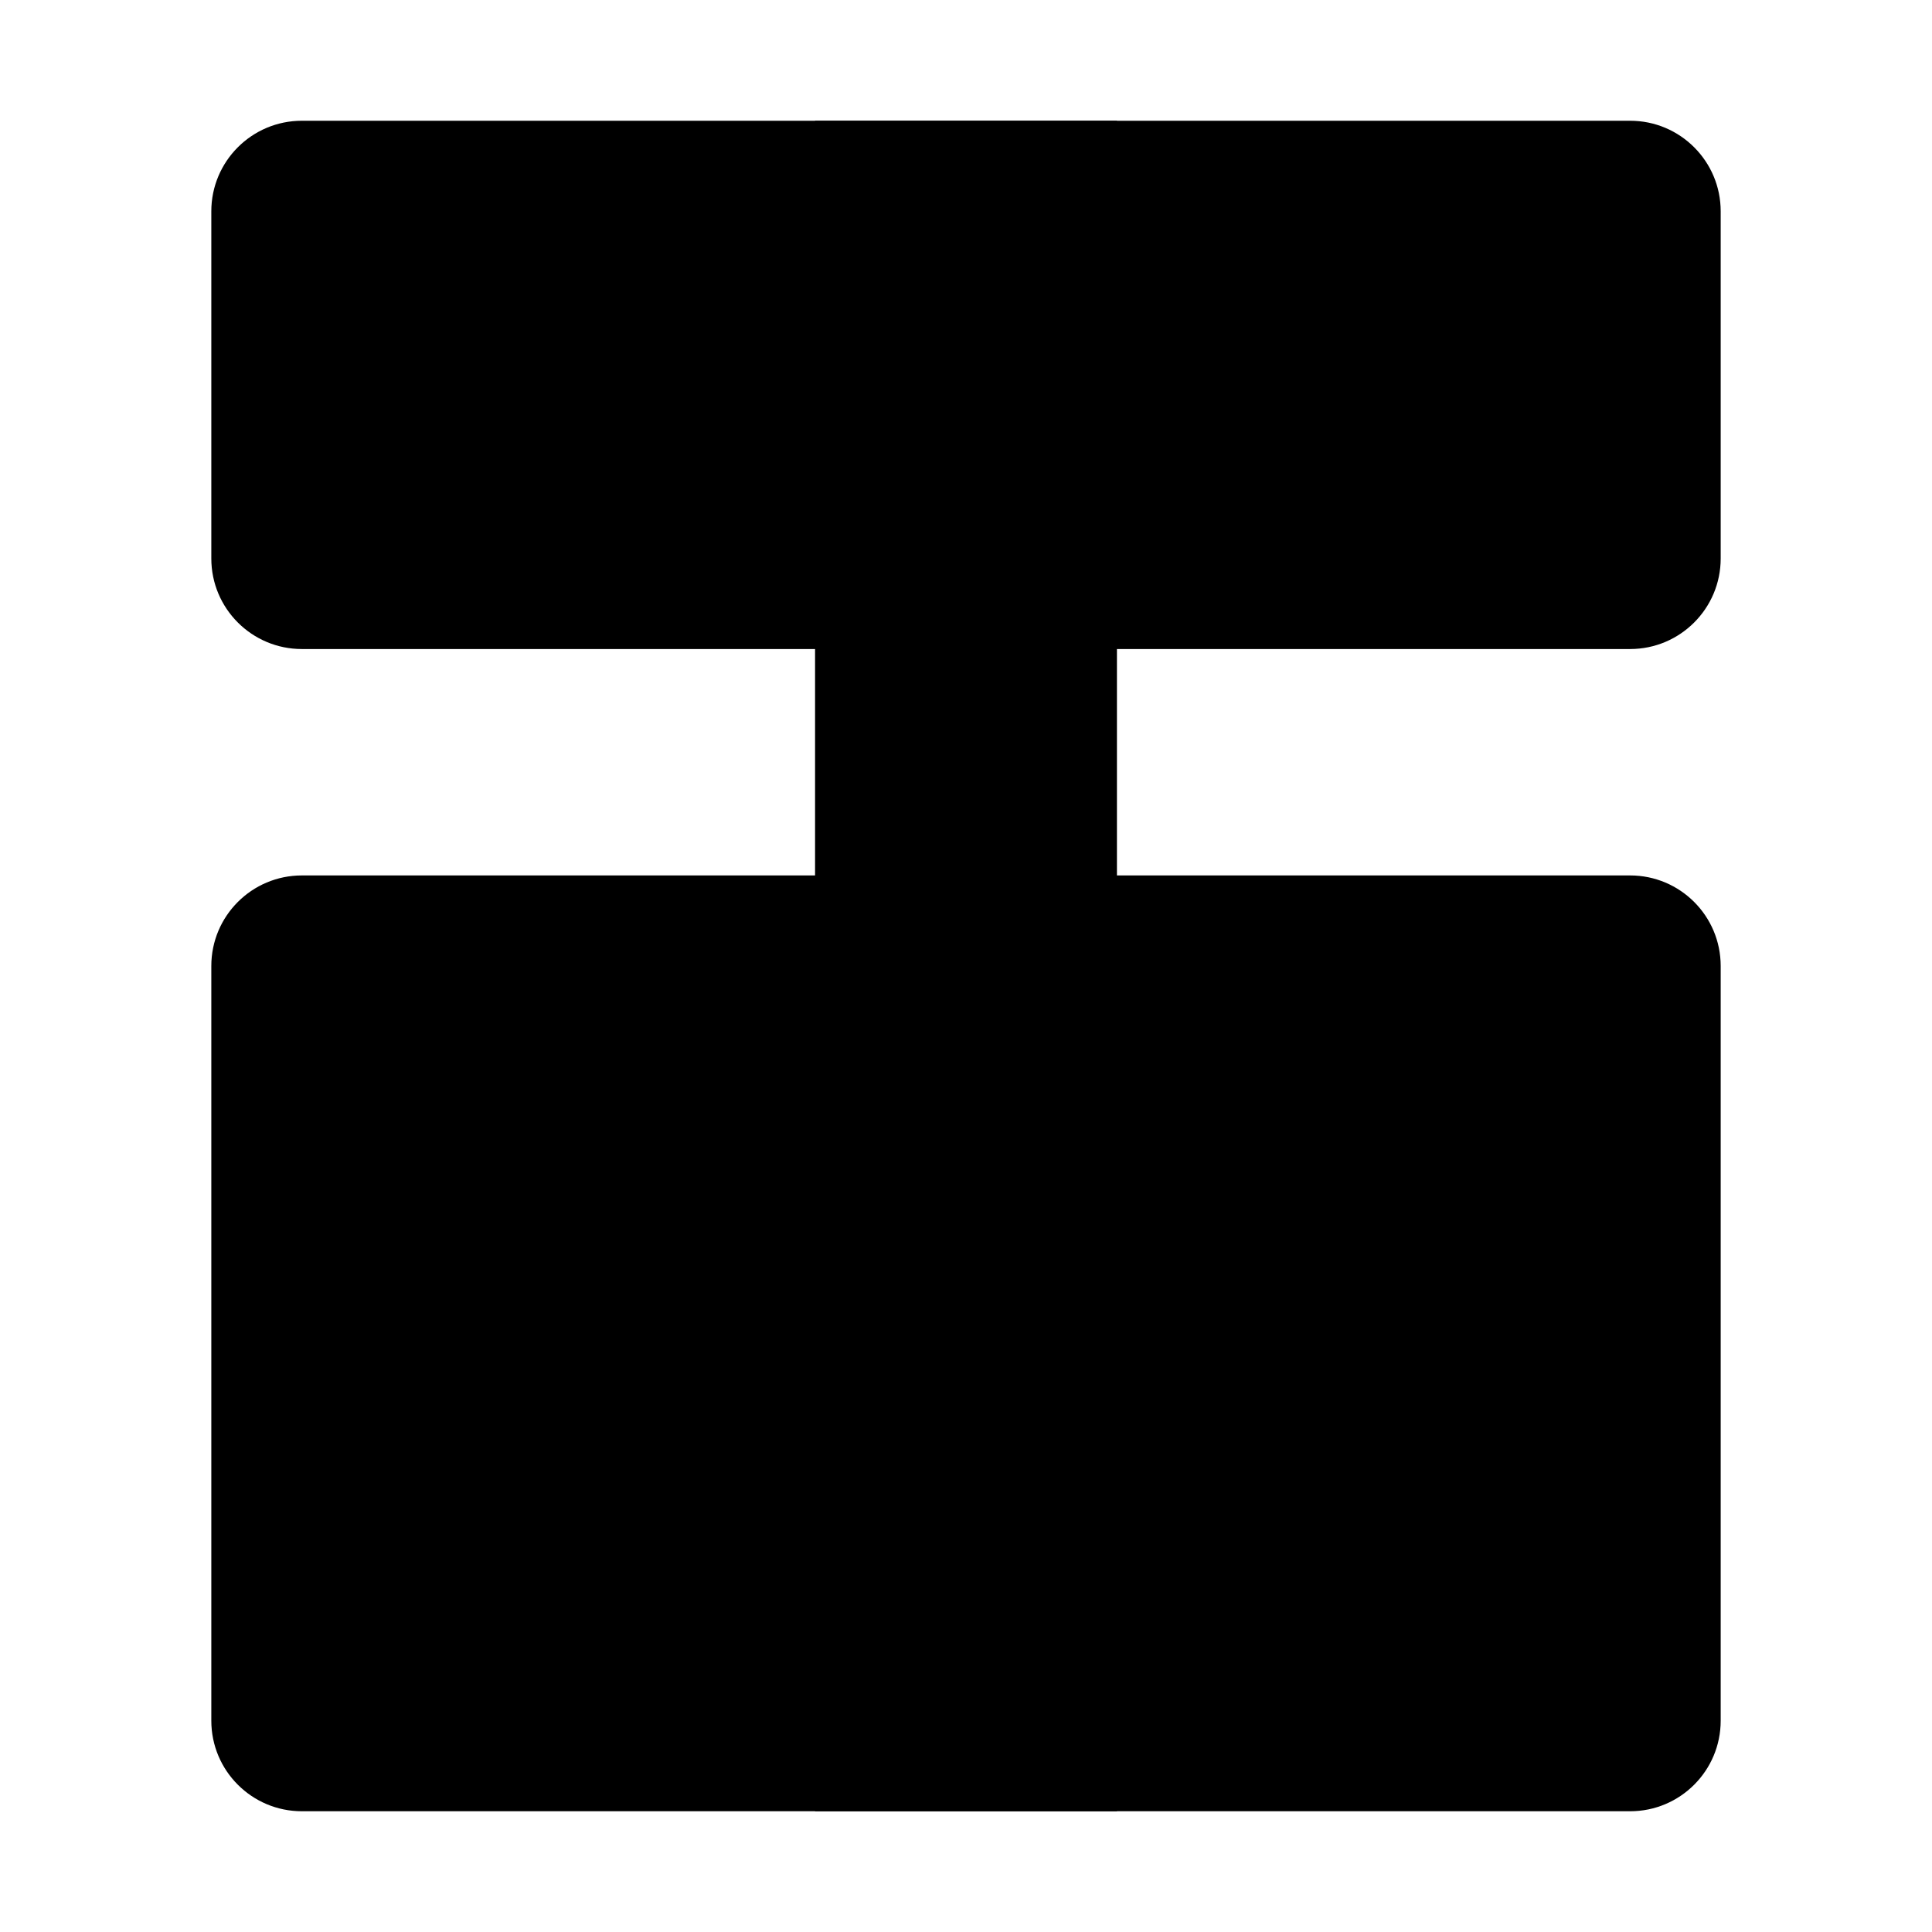
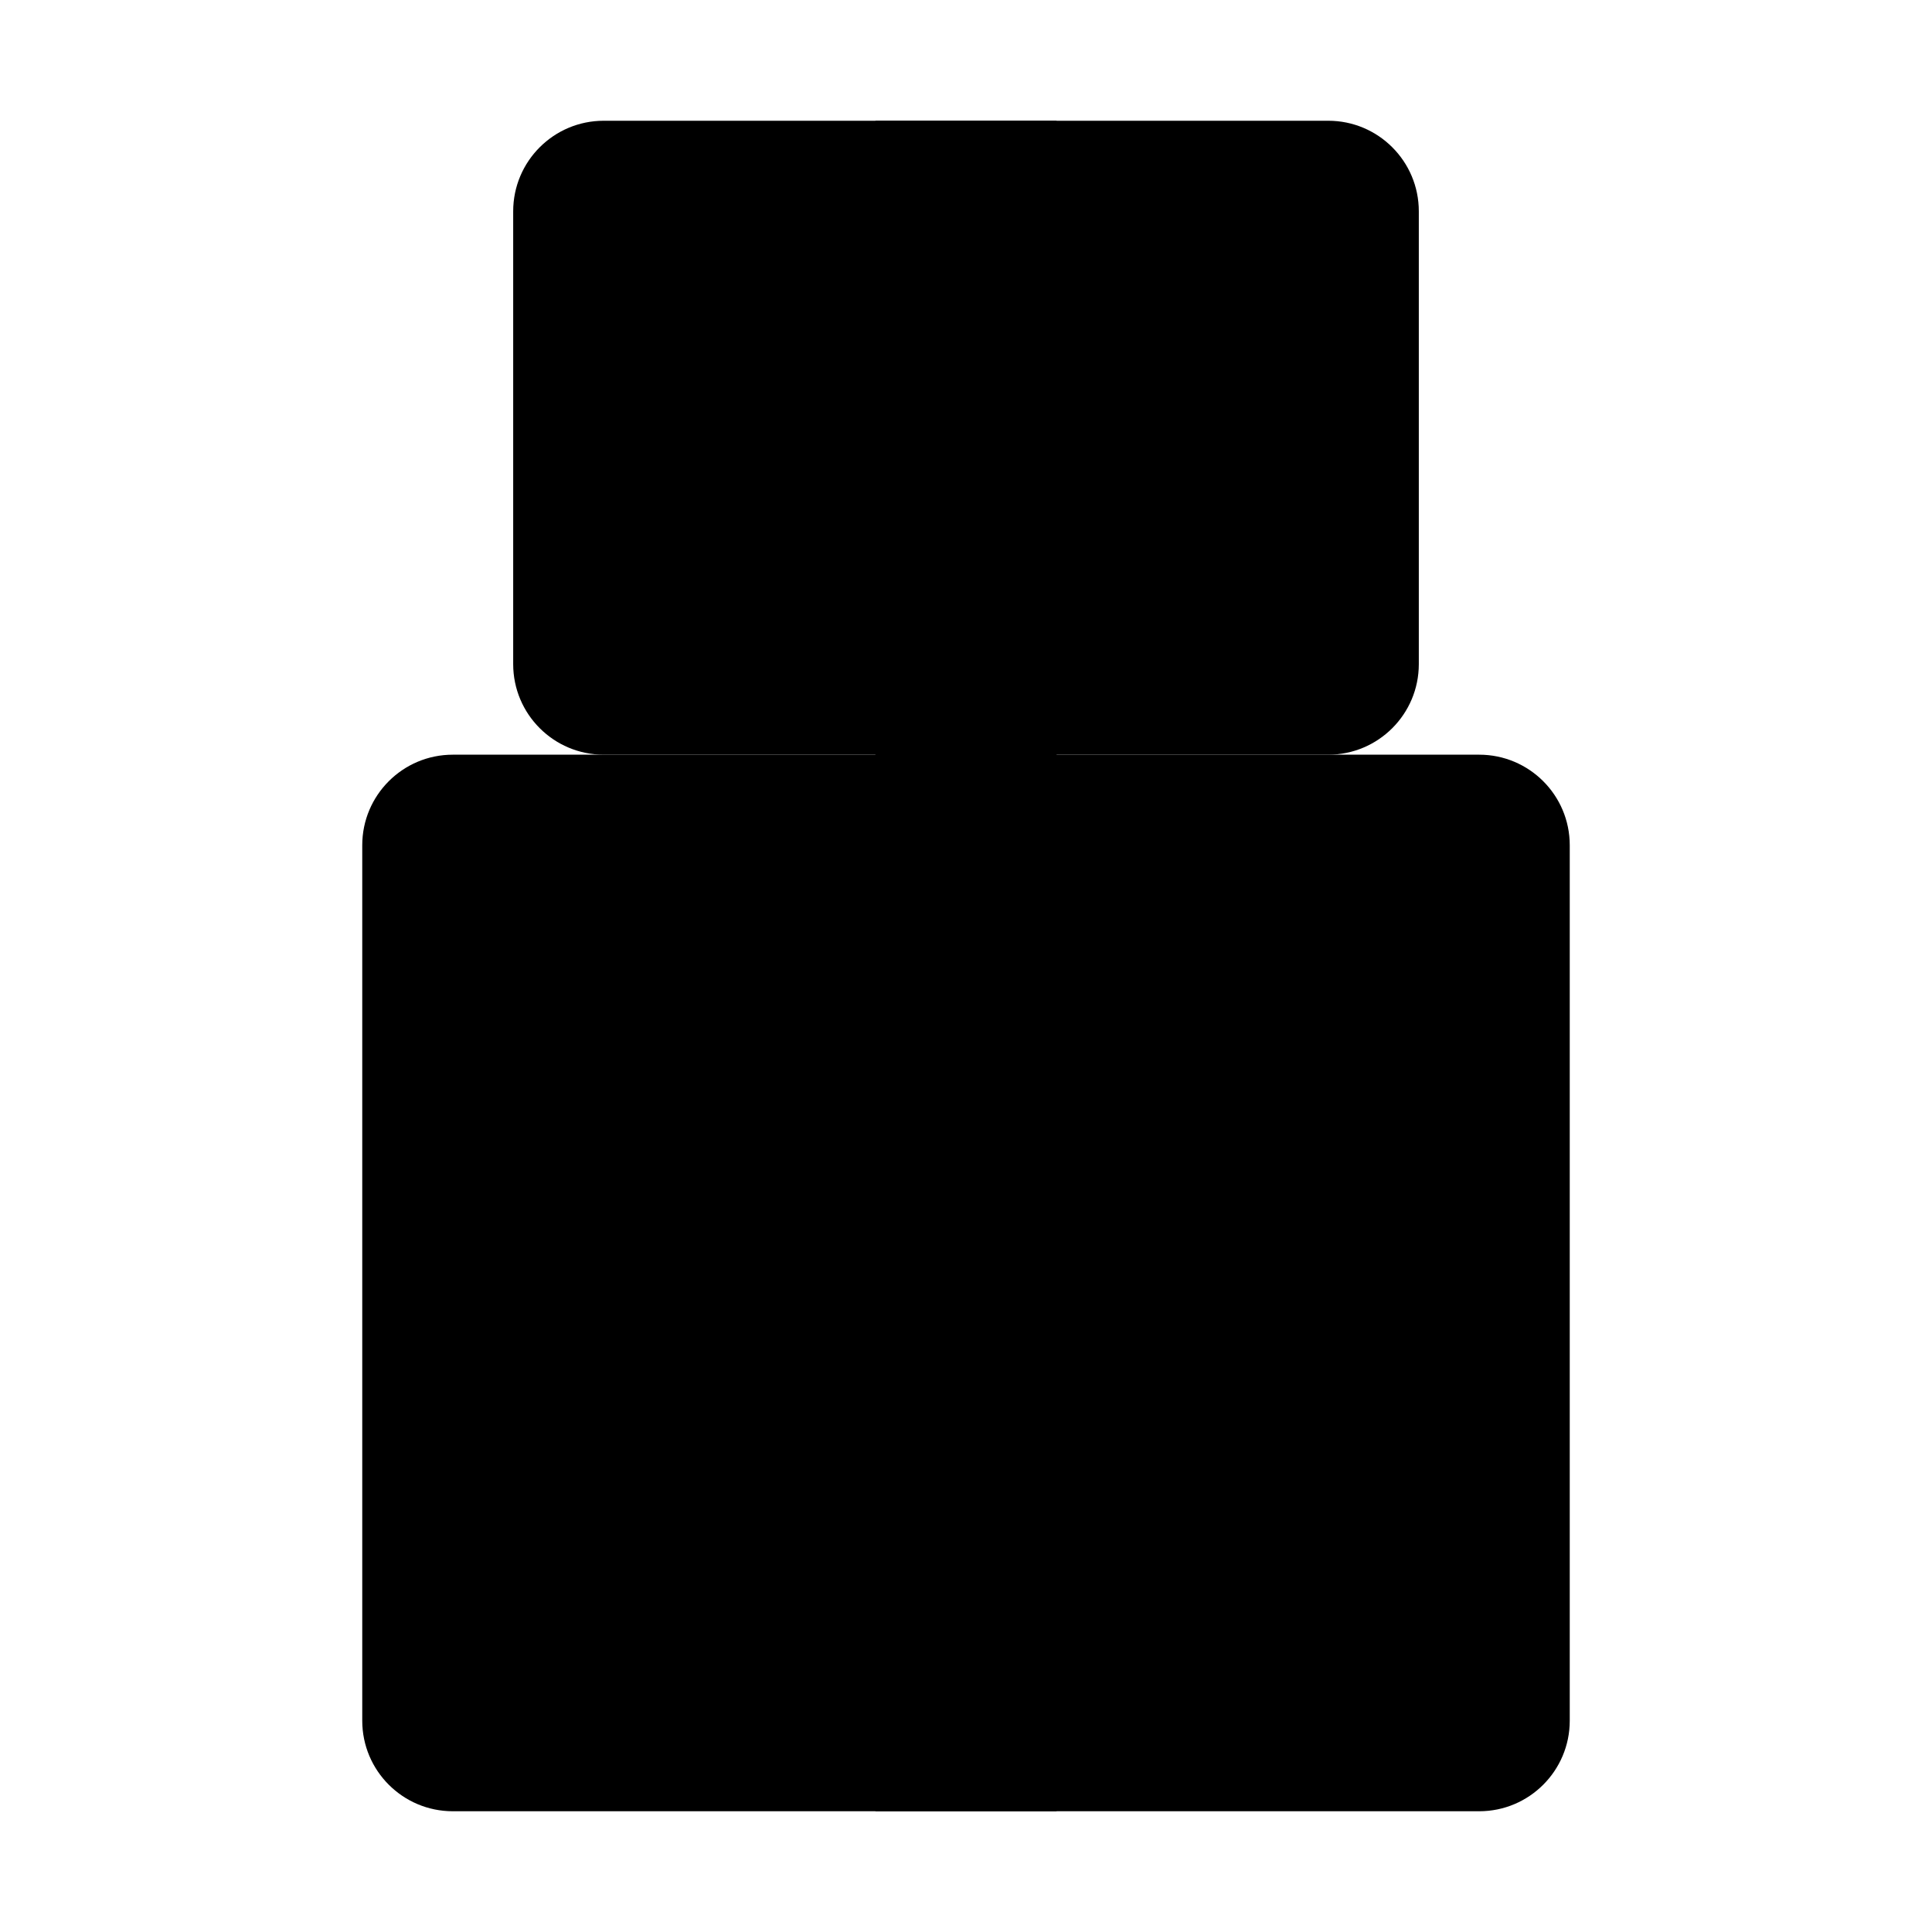
<svg xmlns="http://www.w3.org/2000/svg" viewBox="0 0 512 512">
-   <rect x="56" y="32" width="400" height="140" rx="24" />
-   <rect x="56" y="232" width="400" height="248" rx="24" />
-   <rect x="216" y="32" width="80" height="448" />
+   <rect x="136" y="32" width="240" height="168" rx="24" />
+   <rect x="96" y="200" width="320" height="280" rx="24" />
+   <rect x="232" y="32" width="48" height="448" />
</svg>
